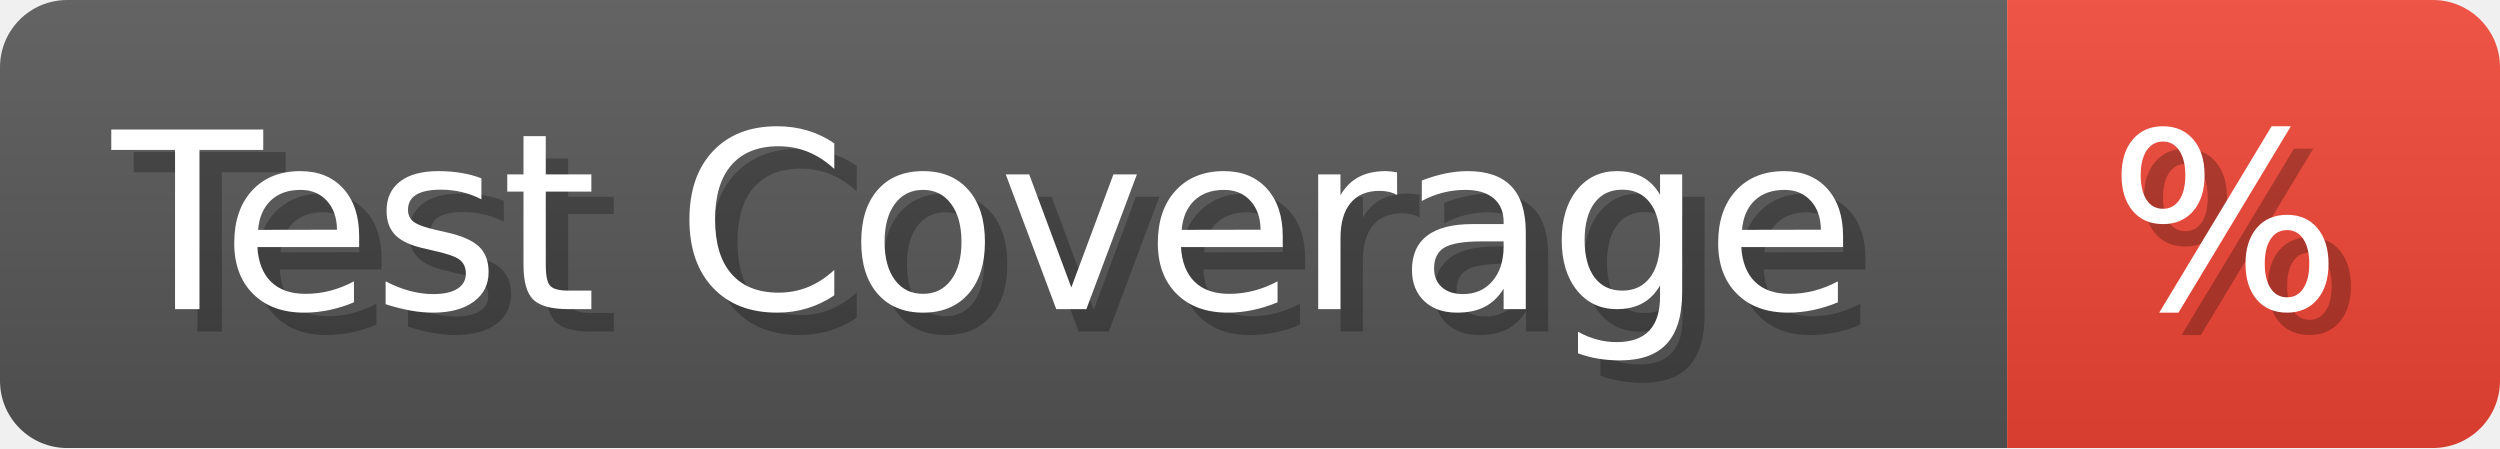
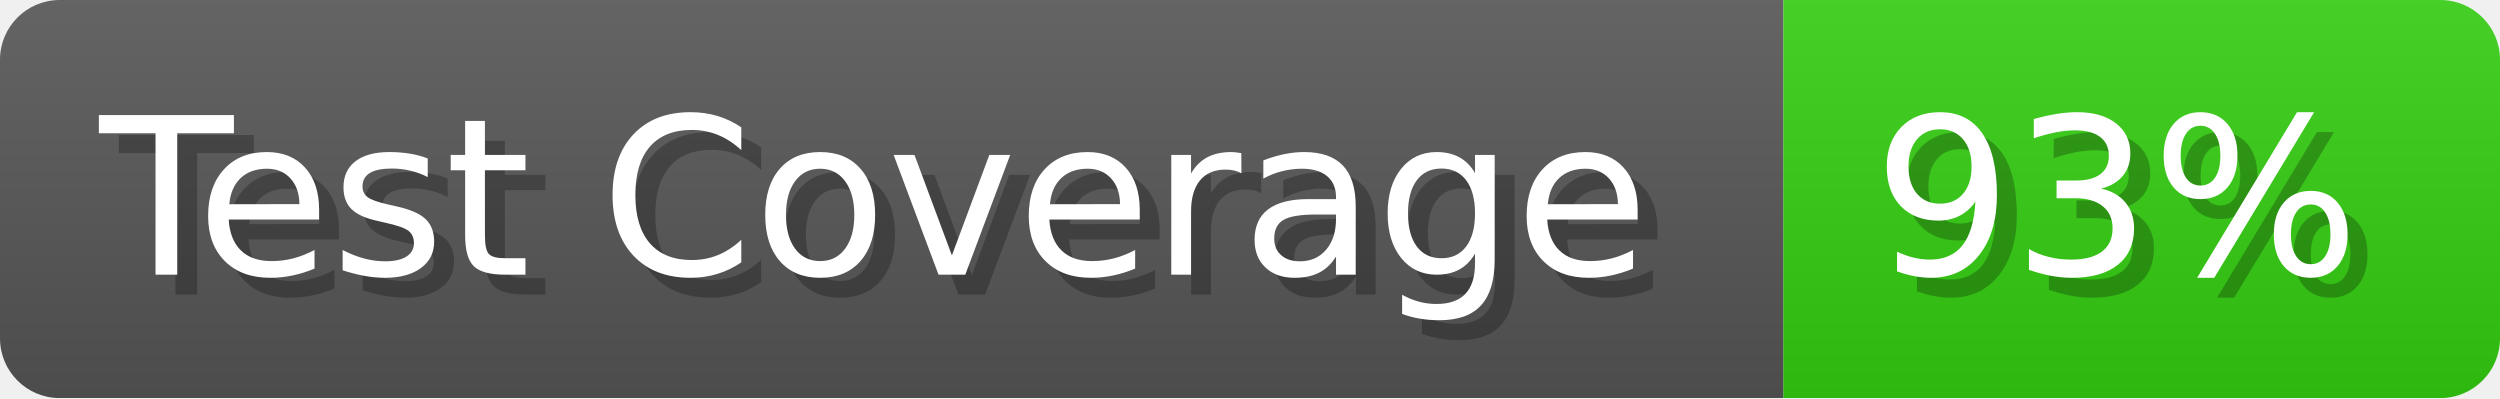
- <svg xmlns="http://www.w3.org/2000/svg" width="111.6" height="20" viewBox="0 0 1116 200" role="img" aria-label="Test Coverage: %">
+ <svg xmlns="http://www.w3.org/2000/svg" width="125.6" height="20" viewBox="0 0 1256 200" role="img" aria-label="Test Coverage: 93%">
  <linearGradient id="a" x2="0" y2="100%">
    <stop offset="0" stop-opacity=".1" stop-color="#EEE" />
    <stop offset="1" stop-opacity=".1" />
  </linearGradient>
  <mask id="m">
-     <rect width="1116" height="200" rx="30" fill="#FFF" />
+     <rect width="1256" height="200" rx="30" fill="#FFF" />
  </mask>
  <g mask="url(#m)">
    <rect width="896" height="200" fill="#555" />
-     <rect width="220" height="200" fill="#E43" x="896" />
-     <rect width="1116" height="200" fill="url(#a)" />
+     <rect width="360" height="200" fill="#3C1" x="896" />
+     <rect width="1256" height="200" fill="url(#a)" />
  </g>
  <g aria-hidden="true" fill="#fff" text-anchor="start" font-family="Verdana,DejaVu Sans,sans-serif" font-size="110">
    <text x="60" y="148" textLength="796" fill="#000" opacity="0.25">Test Coverage</text>
    <text x="50" y="138" textLength="796">Test Coverage</text>
-     <text x="951" y="148" textLength="120" fill="#000" opacity="0.25">%</text>
-     <text x="941" y="138" textLength="120">%</text>
+     <text x="951" y="148" textLength="260" fill="#000" opacity="0.25">93%</text>
+     <text x="941" y="138" textLength="260">93%</text>
  </g>
</svg>
